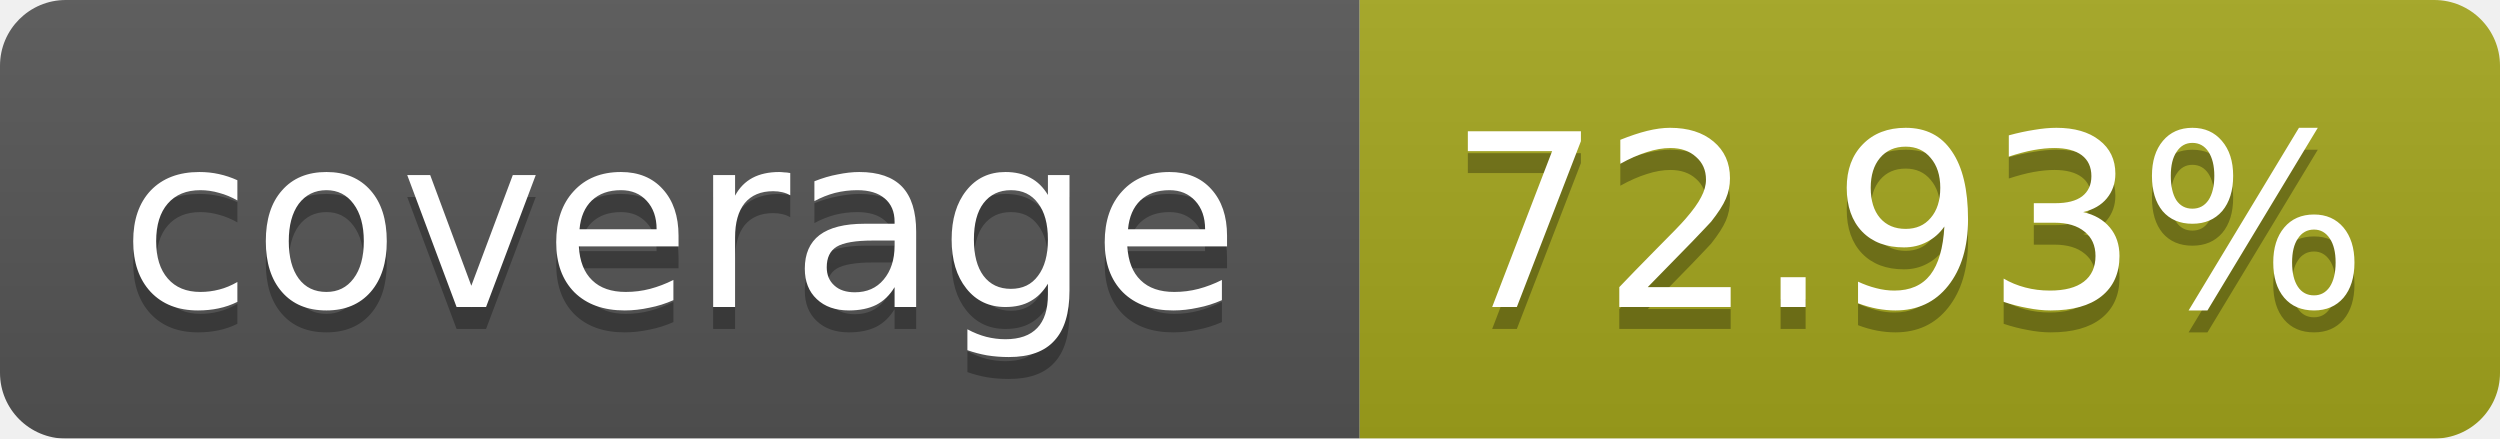
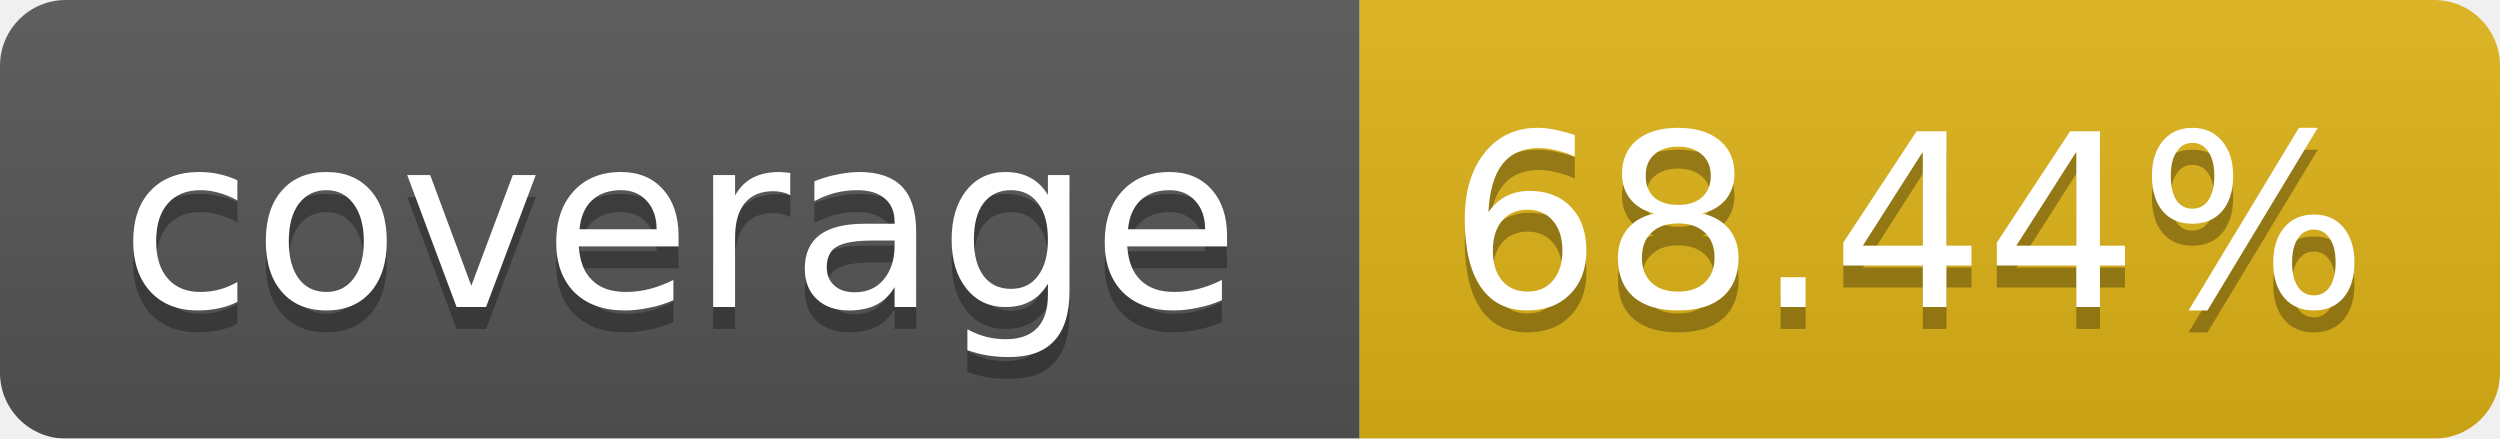
<svg xmlns="http://www.w3.org/2000/svg" width="114" height="20">
  <linearGradient id="b" x2="0" y2="100%">
    <stop offset="0" stop-color="#bbb" stop-opacity=".1" />
    <stop offset="1" stop-opacity=".1" />
  </linearGradient>
  <mask id="a">
    <rect width="114" height="20" rx="3" fill="#fff" />
  </mask>
  <g mask="url(#a)">
    <path fill="#555" d="M0 0h62v20H0z" />
-     <path fill="#A4A61D" d="M62 0h52v20H62z" />
+     <path fill="#DFB317" d="M62 0h52v20H62z" />
    <path fill="url(#b)" d="M0 0h114v20H0z" />
  </g>
  <g fill="#fff" text-anchor="middle" font-family="Verdana,DejaVu Sans,Geneva,sans-serif" font-size="11">
    <text x="31" y="15" fill="#010101" fill-opacity=".3">coverage</text>
    <text x="31" y="14">coverage</text>
-     <text x="87" y="15" fill="#010101" fill-opacity=".3">72.93%</text>
-     <text x="87" y="14">72.93%</text>
+     <text x="87" y="15" fill="#010101" fill-opacity=".3">68.44%</text>
+     <text x="87" y="14">68.44%</text>
  </g>
</svg>
